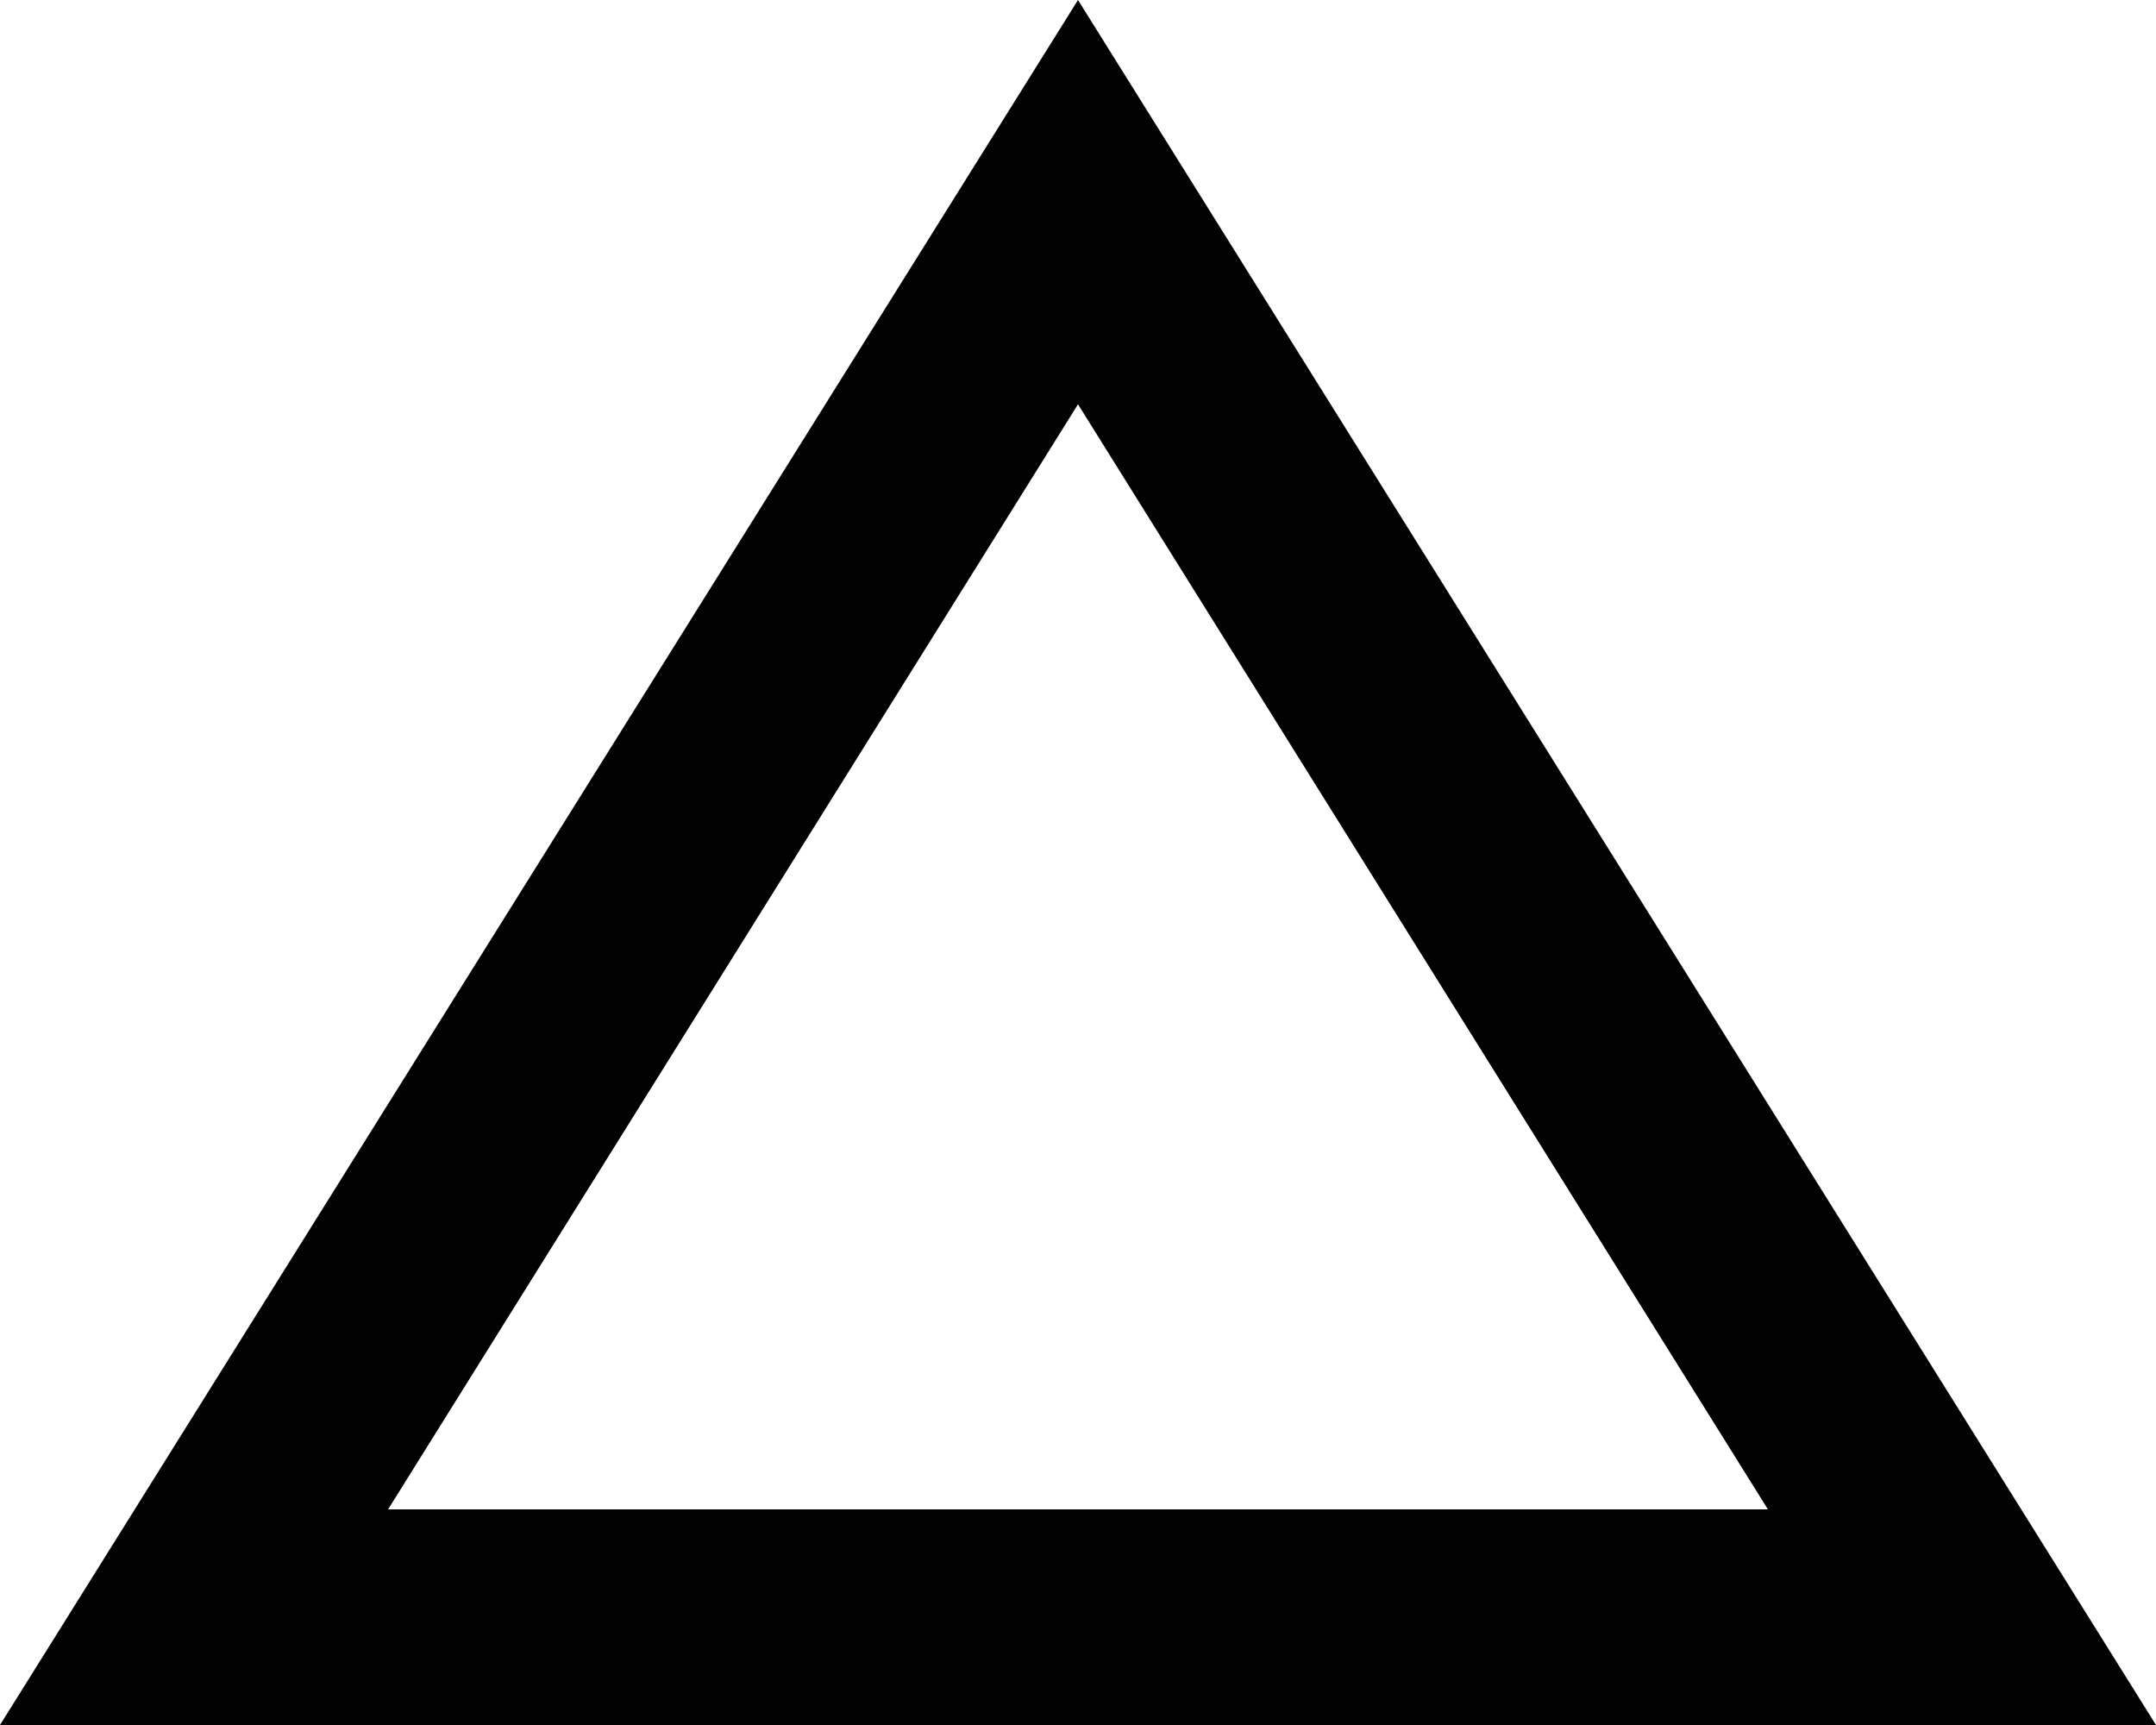
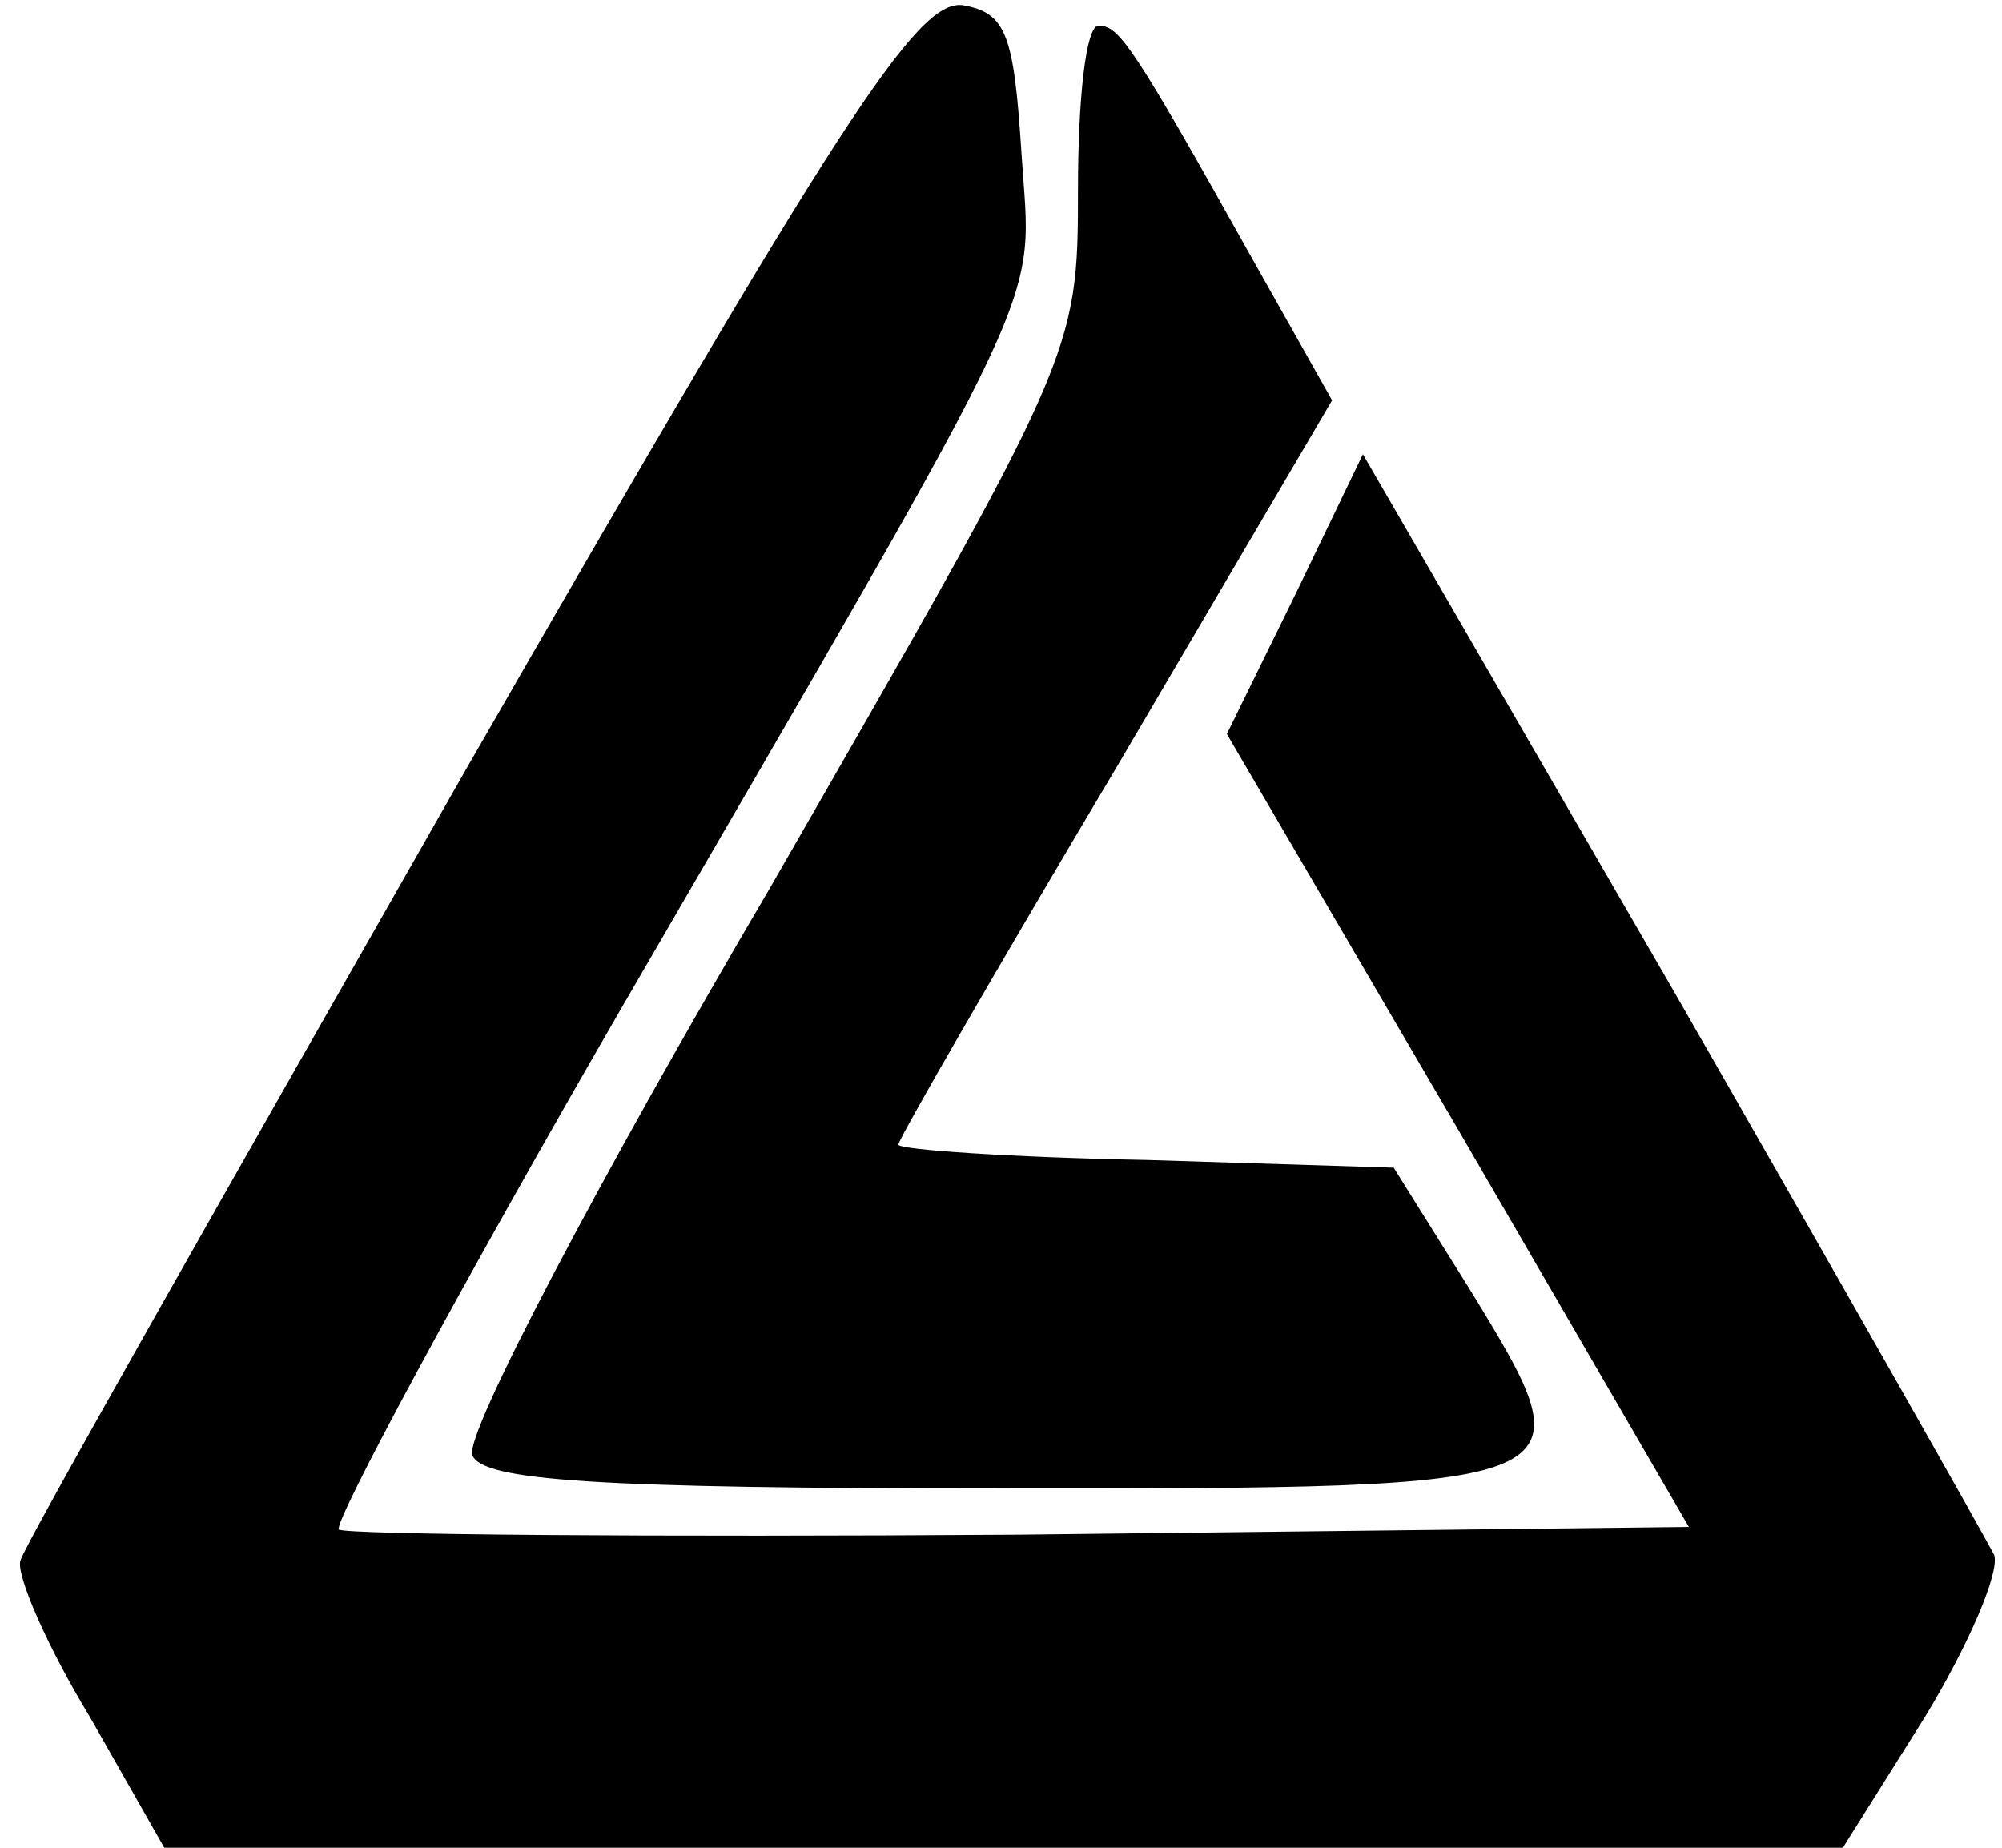
- <svg xmlns="http://www.w3.org/2000/svg" viewBox="0 0 40 32" fill="currentColor">
-   <path d="M0 32L20 -3.05176e-05L40 32H0ZM7.2 28H32.8L20 7.5L7.2 28Z" fill="currentColor" fill-opacity="0.99" />
+ <svg xmlns="http://www.w3.org/2000/svg" version="1.0" viewBox="0 0 78 72" preserveAspectRatio="xMidYMid meet">
+   <g transform="translate(0,72) scale(0.1,-0.1)" fill="currentColor" stroke="none">
+     <path d="M182 421 c-94 -165 -173 -304 -174 -309 -2 -5 10 -33 27 -61 l29 -51 327 0 327 0 32 51 c17 28 29 56 27 63 -3 6 -59 105 -125 220 l-121 209 -26 -54 -27 -55 90 -154 90 -155 -261 -3 c-143 -1 -262 0 -265 2 -2 3 47 94 110 203 170 293 160 271 156 333 -3 47 -6 55 -23 58 -18 2 -48 -45 -193 -297z" />
+     <path d="M420 646 c0 -64 -1 -65 -120 -272 -67 -114 -119 -213 -116 -221 4 -10 48 -13 206 -13 230 0 230 0 183 77 l-30 48 -96 3 c-53 1 -97 4 -97 6 0 2 38 68 85 147 l84 143 -31 55 c-47 84 -52 91 -60 91 -5 0 -8 -29 -8 -64z" />
+   </g>
</svg>
